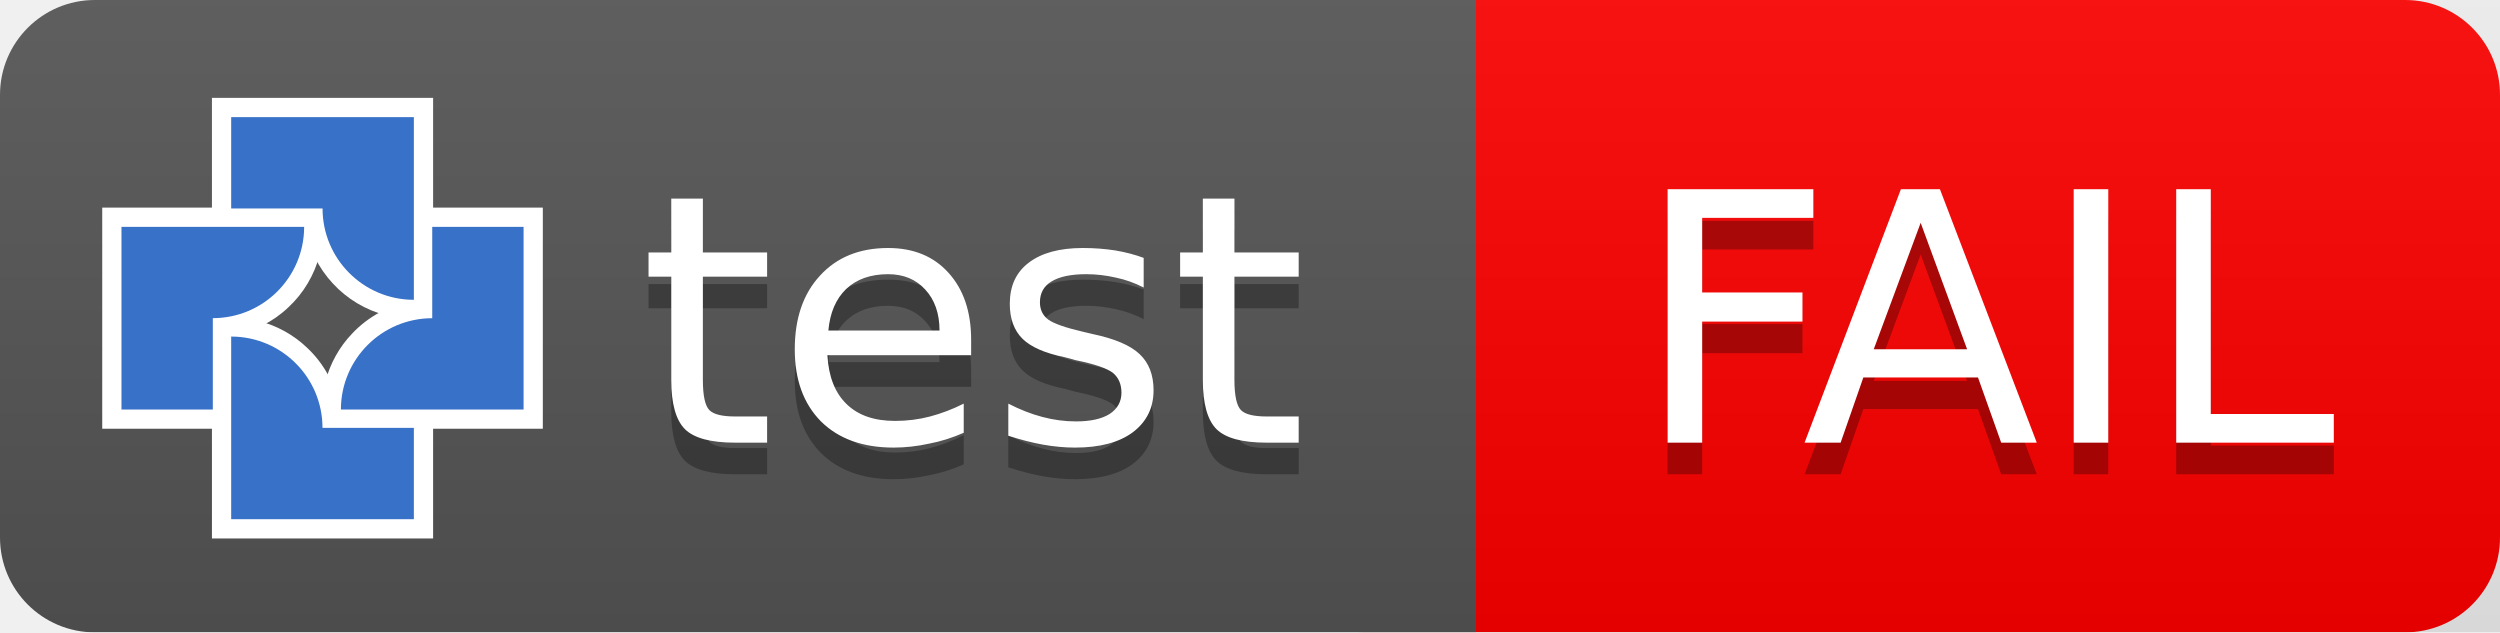
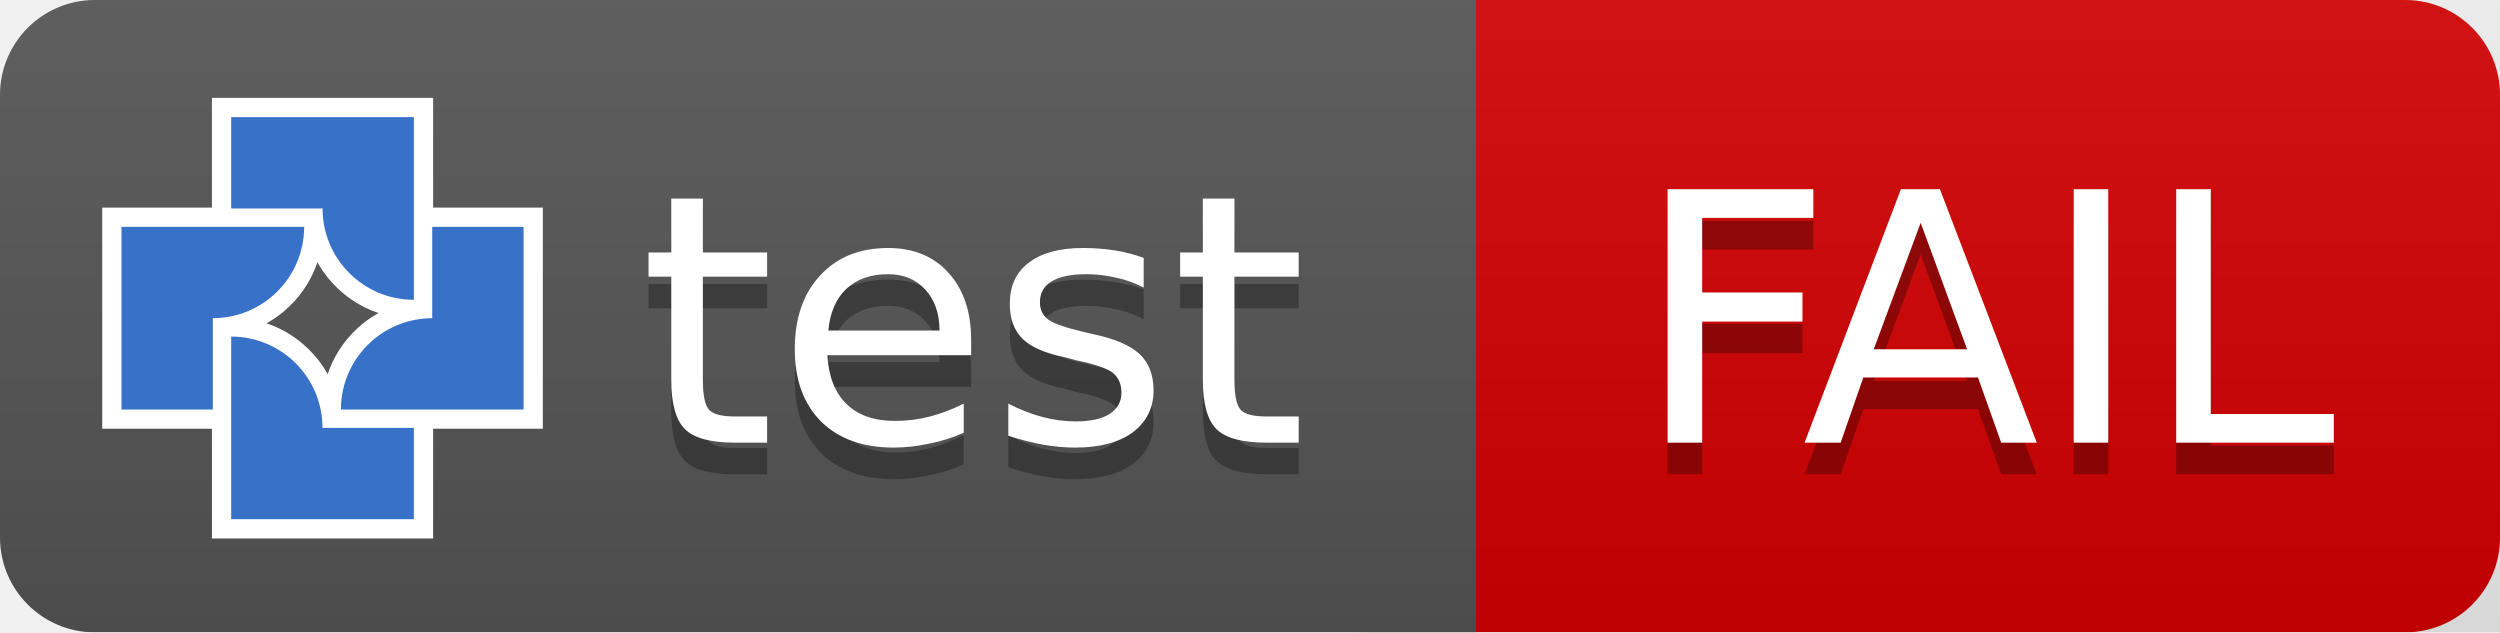
<svg xmlns="http://www.w3.org/2000/svg" width="79.069" height="20" version="1.1" id="svg8">
  <defs id="defs8" />
  <linearGradient id="smooth" x2="0" y2="61.968" gradientTransform="scale(3.098387,0.3227486)" x1="0" y1="0" gradientUnits="userSpaceOnUse">
    <stop offset="0" stop-color="#bbb" stop-opacity=".1" id="stop1" />
    <stop offset="1" stop-opacity=".1" id="stop2" />
  </linearGradient>
  <mask id="round">
    <rect width="192" height="20" rx="3" fill="#ffffff" id="rect2" x="0" y="0" />
  </mask>
  <g mask="url(#round)" id="g5">
-     <rect width="38.888" height="20" x="40.181" fill="#dfb317" id="rect9" y="0" style="display:inline;fill:#ff0000;stroke-width:1" ry="3" />
+     <rect width="38.888" height="20" x="40.181" fill="#dfb317" id="rect9" y="0" style="display:inline;fill:#d40000;stroke-width:1;fill-opacity:1" ry="3" />
    <rect width="46.681" height="20" fill="#555555" id="rect3" x="0" y="0" style="display:inline;stroke-width:1" />
    <rect width="79.069" height="20" fill="url(#smooth)" id="rect5" style="display:inline;fill:url(#smooth);stroke-width:1" x="0" y="0" />
  </g>
  <g fill="#ffffff" text-anchor="middle" font-family="'DejaVu Sans', Verdana, Geneva, sans-serif" font-size="11px" text-rendering="geometricPrecision" id="g8">
    <text x="30.777" y="15" fill="#010101" fill-opacity="0.3" id="text5">test</text>
    <text x="30.777" y="14" id="text6">test</text>
    <text x="62.771" y="15" fill="#010101" fill-opacity="0.3" id="text7">FAIL</text>
    <text x="62.771" y="14" id="text8">FAIL</text>
  </g>
  <g id="g20" transform="matrix(0.2563106,0,0,0.2563106,-50.29193,-62.38685)" style="stroke-width:14.746">
    <path id="path1" style="fill:#ffffff;fill-opacity:1;stroke-width:9.317;paint-order:markers fill stroke" d="m 222.367,284.934 c 0,8.305 0,16.611 0,24.916 9.097,0 18.194,0 27.291,0 0,-5.34 0,-10.681 0,-16.021 -3.833,0 -7.667,0 -11.5,0 -0.497,-2.849 -1.927,-5.529 -4.041,-7.506 -1.643,-1.585 -3.715,-2.725 -5.922,-3.3 -1.895,-0.536 -3.879,-0.466 -5.828,-0.464 0,0.792 0,1.583 0,2.375 z" />
    <path id="path2" style="fill:#ffffff;fill-opacity:1;stroke-width:9.317;paint-order:markers fill stroke" d="m 247.176,271.395 c 0,3.042 0,6.085 0,9.127 -2.849,0.497 -5.529,1.927 -7.506,4.041 -1.585,1.643 -2.725,3.715 -3.3,5.922 -0.536,1.894 -0.466,3.877 -0.464,5.826 9.097,0 18.194,0 27.291,0 0,-9.097 0,-18.194 0,-27.291 -5.34,0 -10.681,0 -16.021,0 0,0.792 0,1.583 0,2.375 z" />
    <path id="path3" style="fill:#ffffff;fill-opacity:1;stroke-width:9.317;paint-order:markers fill stroke" d="m 208.83,271.395 c 0,8.305 0,16.611 0,24.916 5.34,0 10.681,0 16.021,0 0,-3.833 0,-7.667 0,-11.5 2.584,-0.454 5.038,-1.667 6.938,-3.477 1.876,-1.732 3.229,-4.021 3.867,-6.489 0.533,-1.894 0.469,-3.876 0.464,-5.824 -9.097,0 -18.194,0 -27.291,0 0,0.792 0,1.583 0,2.375 z" />
    <path id="path4" style="fill:#ffffff;fill-opacity:1;stroke-width:9.317;paint-order:markers fill stroke" d="m 222.367,257.858 c 0,4.549 0,9.098 0,13.646 3.834,0 7.668,0 11.502,0 0.445,2.554 1.643,4.971 3.407,6.867 1.747,1.908 4.057,3.294 6.56,3.938 1.893,0.533 3.874,0.469 5.822,0.464 0,-9.097 0,-18.194 0,-27.291 -9.097,0 -18.194,0 -27.291,0 0,0.792 0,1.583 0,2.375 z" />
    <path style="fill:#3771c8;fill-opacity:1;stroke-width:9.317;paint-order:markers fill stroke" d="m 224.742,284.934 v 11.269 11.269 0.002 h 22.541 v -11.271 h -11.274 a 11.271,11.271 0 0 0 -11.202,-11.269 z" id="path6" />
    <path style="fill:#3771c8;fill-opacity:1;stroke-width:9.317;paint-order:markers fill stroke" d="m 249.551,271.395 v 11.274 a 11.271,11.271 0 0 0 -11.269,11.202 v 0.065 h 11.269 11.269 0.002 v -22.541 z" id="path7" />
    <path style="fill:#3771c8;fill-opacity:1;stroke-width:9.317;paint-order:markers fill stroke" d="m 211.205,271.395 v 22.541 h 11.271 v -11.274 a 11.271,11.271 0 0 0 11.269,-11.202 v -0.065 H 222.476 211.206 Z" id="path8" />
    <path style="fill:#3771c8;fill-opacity:1;stroke-width:9.317;paint-order:markers fill stroke" d="m 224.742,257.858 v 11.27 h 11.274 a 11.271,11.271 0 0 0 11.202,11.27 h 0.065 v -11.27 -11.269 -10e-4 z" id="path13" />
  </g>
</svg>
